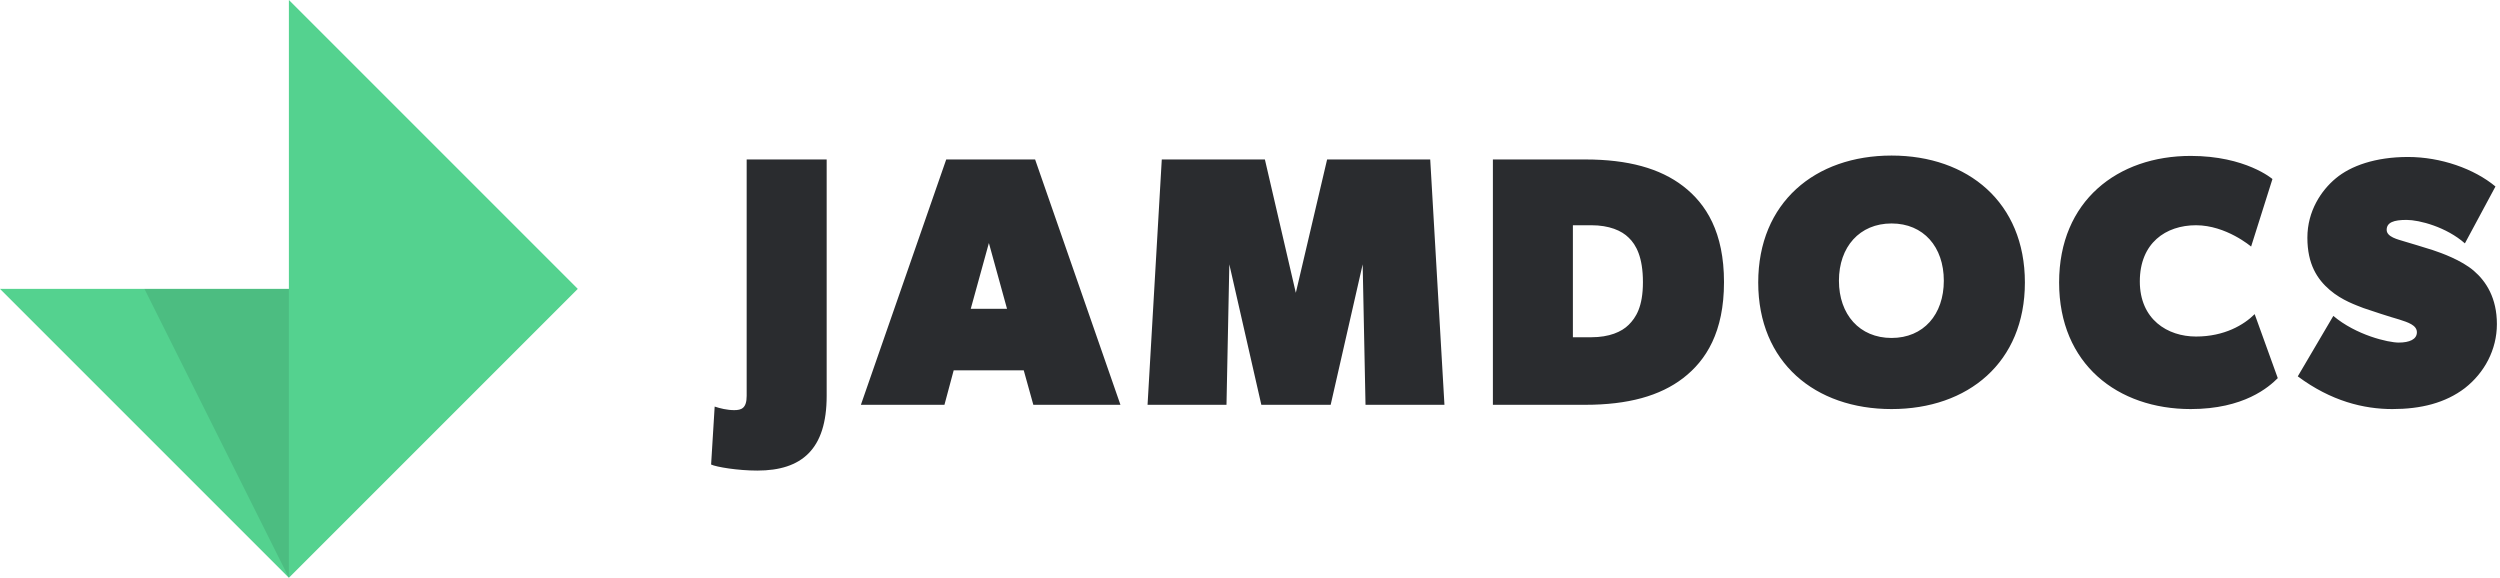
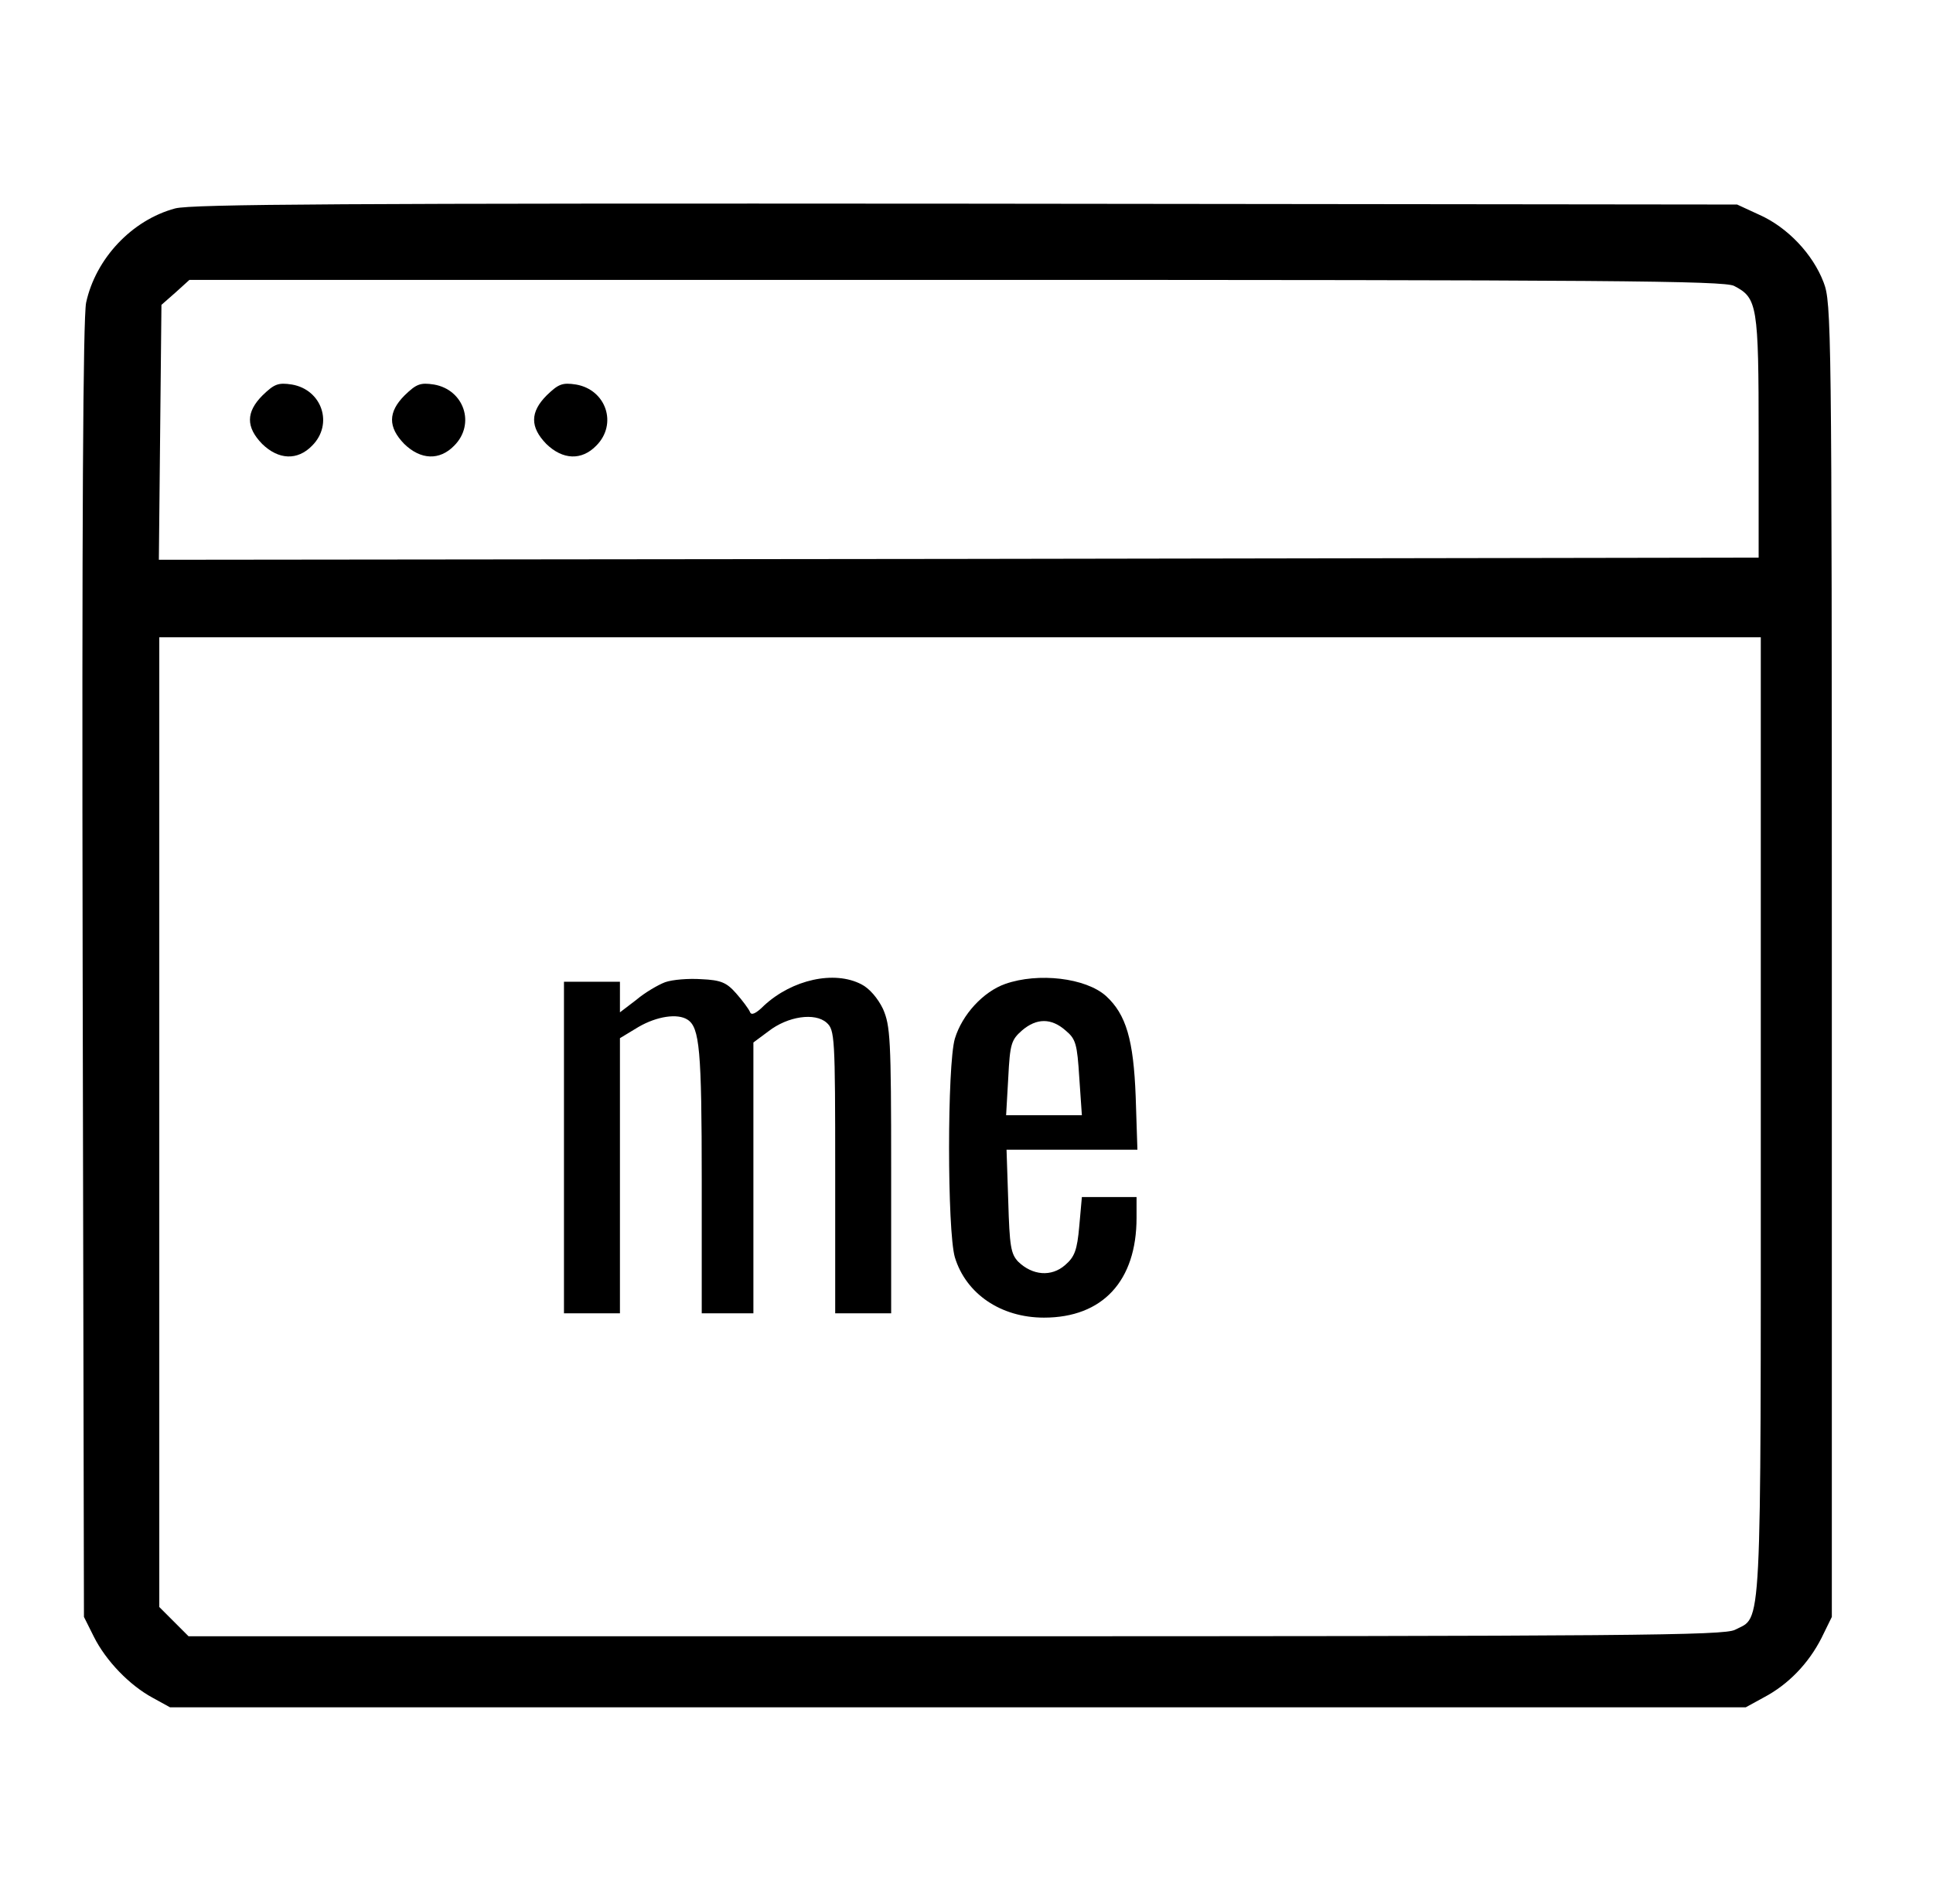
- <svg xmlns="http://www.w3.org/2000/svg" width="225" height="52" viewBox="0 0 225 52">
-   <path fill="#2A2C2F" fill-rule="nonzero" d="M74.4,14.352 L74.4,35.632 C74.4,40.432 72.16,42.352 68.16,42.352 C66.4,42.352 64.48,42.032 64,41.808 L64.32,36.592 C64.8,36.752 65.44,36.912 66.08,36.912 C66.72,36.912 67.2,36.752 67.2,35.632 L67.2,14.352 L74.4,14.352 Z M93.16,14.352 L100.84,36.432 L93,36.432 L92.136,33.328 L85.832,33.328 L85,36.432 L77.48,36.432 L85.16,14.352 L93.16,14.352 Z M87.368,27.792 L90.632,27.792 L89,21.872 L87.368,27.792 Z M128.72,14.352 L130,36.432 L122.896,36.432 L122.64,23.792 L119.76,36.432 L113.52,36.432 L110.64,23.792 L110.384,36.432 L103.28,36.432 L104.56,14.352 L113.84,14.352 L116.624,26.352 L119.44,14.352 L128.72,14.352 Z M155.16,25.392 C155.16,29.872 153.56,32.432 151.48,34.032 C149.4,35.632 146.52,36.432 142.68,36.432 L134.36,36.432 L134.36,14.352 L142.68,14.352 C146.52,14.352 149.4,15.152 151.48,16.752 C153.56,18.352 155.16,20.912 155.16,25.392 Z M147.864,25.392 C147.864,23.152 147.256,22.032 146.584,21.392 C145.944,20.752 144.824,20.272 143.224,20.272 L141.56,20.272 L141.56,30.352 L143.224,30.352 C144.824,30.352 145.944,29.872 146.584,29.232 C147.224,28.592 147.864,27.632 147.864,25.392 Z M182.24,25.424 C182.24,32.624 177.12,36.816 170.24,36.816 C163.36,36.816 158.24,32.624 158.24,25.424 C158.24,18.224 163.36,14 170.24,14 C177.12,14 182.24,18.224 182.24,25.424 Z M174.944,25.264 C174.944,22.224 173.12,20.112 170.24,20.112 C167.36,20.112 165.504,22.224 165.504,25.264 C165.504,28.304 167.36,30.416 170.24,30.416 C173.12,30.416 174.944,28.304 174.944,25.264 Z M202.92,28.272 L205,34.032 C204.2,34.832 201.96,36.816 197.16,36.816 C190.6,36.816 185.32,32.784 185.32,25.424 C185.32,18.064 190.6,14.032 197.16,14.032 C202.12,14.032 204.52,16.112 204.52,16.112 L202.6,22.192 C202.6,22.192 200.36,20.272 197.64,20.272 C194.92,20.272 192.584,21.872 192.584,25.328 C192.584,28.752 195.08,30.288 197.64,30.288 C200.2,30.288 201.96,29.232 202.92,28.272 Z M224.72,29.168 C224.72,31.472 223.6,33.552 221.84,34.928 C220.08,36.272 217.872,36.816 215.312,36.816 C212.752,36.816 209.808,36.112 206.8,33.872 L210,28.432 C212.048,30.16 214.928,30.832 215.888,30.832 C216.848,30.832 217.52,30.544 217.52,29.904 C217.52,29.264 216.72,29.008 215.92,28.752 C215.12,28.528 213.36,27.952 212.72,27.728 C212.08,27.472 210.8,27.056 209.68,26.096 C208.56,25.136 207.664,23.792 207.664,21.392 C207.664,18.992 208.912,17.136 210.224,16.048 C211.568,14.928 213.776,14.128 216.72,14.128 C219.664,14.128 222.672,15.184 224.592,16.784 L221.84,21.904 C220.176,20.432 217.744,19.792 216.592,19.792 C215.44,19.792 214.8,20.016 214.8,20.688 C214.8,21.328 215.824,21.552 216.336,21.712 C216.848,21.872 218.192,22.256 218.96,22.512 C219.728,22.768 221.52,23.408 222.64,24.368 C223.76,25.328 224.72,26.832 224.72,29.168 Z" />
-   <polygon fill="#54D28F" points="0 26 26 52 52 26 26 0 26 26" />
-   <polygon fill="#000" points="26 26 26 52 13 26" opacity=".1" />
+ <svg xmlns="http://www.w3.org/2000/svg" version="1.0" width="449pt" height="442pt" viewBox="0 0 449 442" preserveAspectRatio="xMidYMid meet">
+   <g transform="translate(0,442) scale(0.1,-0.1)" fill="#000000" stroke="none">
+     <path d="M407 3936 c-101 -27 -185 -117 -207 -219 -7 -36 -10 -500 -8 -1552 l3 -1500 23 -46 c28 -56 83 -113 137 -142 l40 -22 1830 0 1830 0 42 23 c57 30 104 79 134 138 l24 49 0 1525 c0 1476 -1 1527 -19 1574 -25 66 -84 128 -149 157 l-52 24 -1790 2 c-1445 1 -1799 -1 -1838 -11z m3621 -180 c54 -28 57 -44 57 -350 l0 -281 -1858 -3 -1858 -2 3 296 3 296 33 29 32 29 1781 0 c1515 0 1784 -2 1807 -14z m62 -1931 c0 -1225 3 -1157 -60 -1190 -26 -13 -238 -15 -1811 -15 l-1781 0 -34 34 -34 34 0 1126 0 1126 1860 0 1860 0 0 -1115z" />
+     <path d="M610 3502 c-39 -39 -39 -74 -1 -113 38 -37 82 -39 116 -4 50 50 23 130 -47 142 -32 5 -41 1 -68 -25z" />
+     <path d="M940 3502 c-39 -39 -39 -74 -1 -113 38 -37 82 -39 116 -4 50 50 23 130 -47 142 -32 5 -41 1 -68 -25z" />
+     <path d="M1270 3502 c-39 -39 -39 -74 -1 -113 38 -37 82 -39 116 -4 50 50 23 130 -47 142 -32 5 -41 1 -68 -25z" />
+     <path d="M1545 2139 c-16 -6 -47 -24 -67 -41 l-38 -29 0 36 0 35 -65 0 -65 0 0 -385 0 -385 65 0 65 0 0 320 0 319 43 26 c43 25 91 32 114 17 28 -18 33 -70 33 -373 l0 -309 60 0 60 0 0 314 0 315 35 26 c45 35 108 44 135 20 19 -17 20 -32 20 -347 l0 -328 65 0 65 0 0 333 c0 305 -2 335 -19 374 -12 25 -32 48 -50 57 -63 33 -161 11 -226 -49 -19 -19 -30 -24 -33 -15 -3 7 -17 26 -32 43 -22 25 -35 31 -81 33 -30 2 -67 -1 -84 -7z" />
+     <path d="M2335 2135 c-51 -18 -100 -71 -117 -127 -18 -61 -18 -446 0 -508 26 -85 107 -140 207 -140 136 0 215 85 215 232 l0 48 -64 0 -63 0 -6 -67 c-5 -57 -11 -72 -33 -91 -32 -28 -76 -24 -109 8 -17 18 -20 36 -23 140 l-4 120 152 0 152 0 -4 123 c-5 132 -22 191 -69 234 -47 42 -157 55 -234 28z m140 -108 c24 -20 27 -31 32 -110 l6 -87 -88 0 -88 0 5 87 c4 79 7 88 32 110 34 29 68 29 101 0z" />
+   </g>
</svg>
